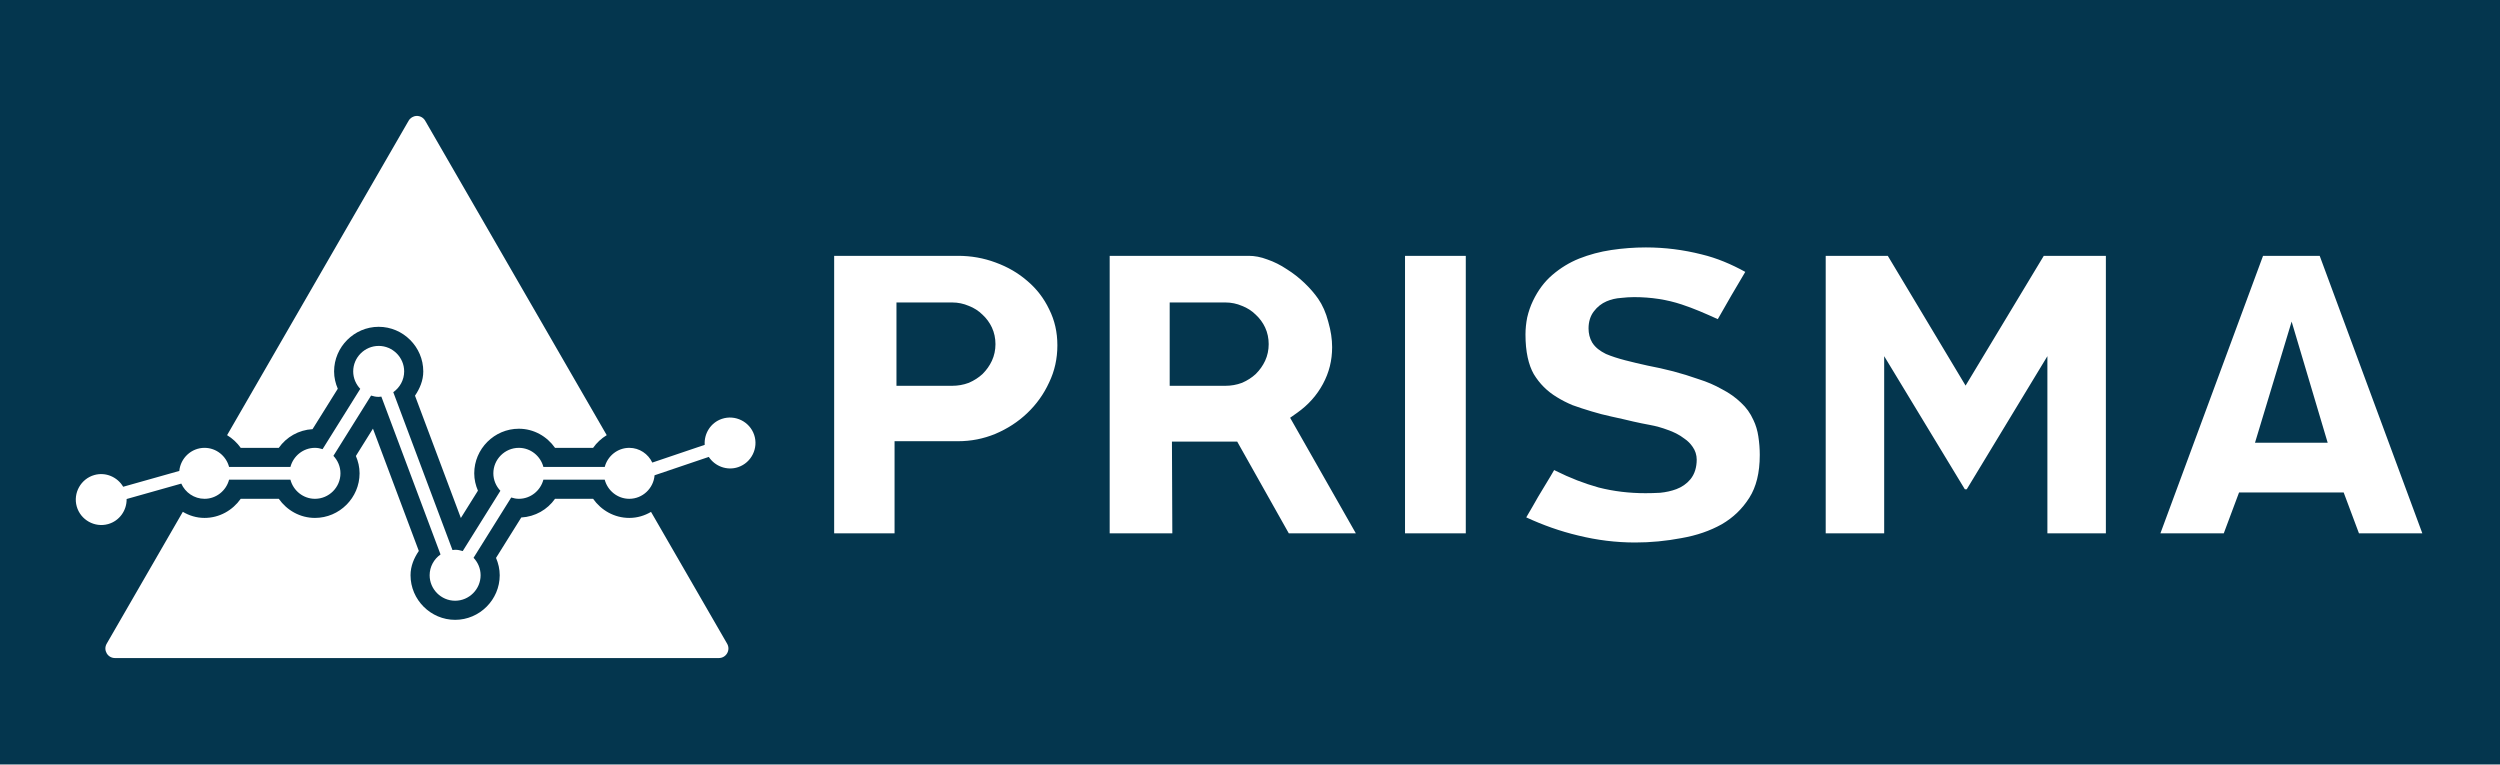
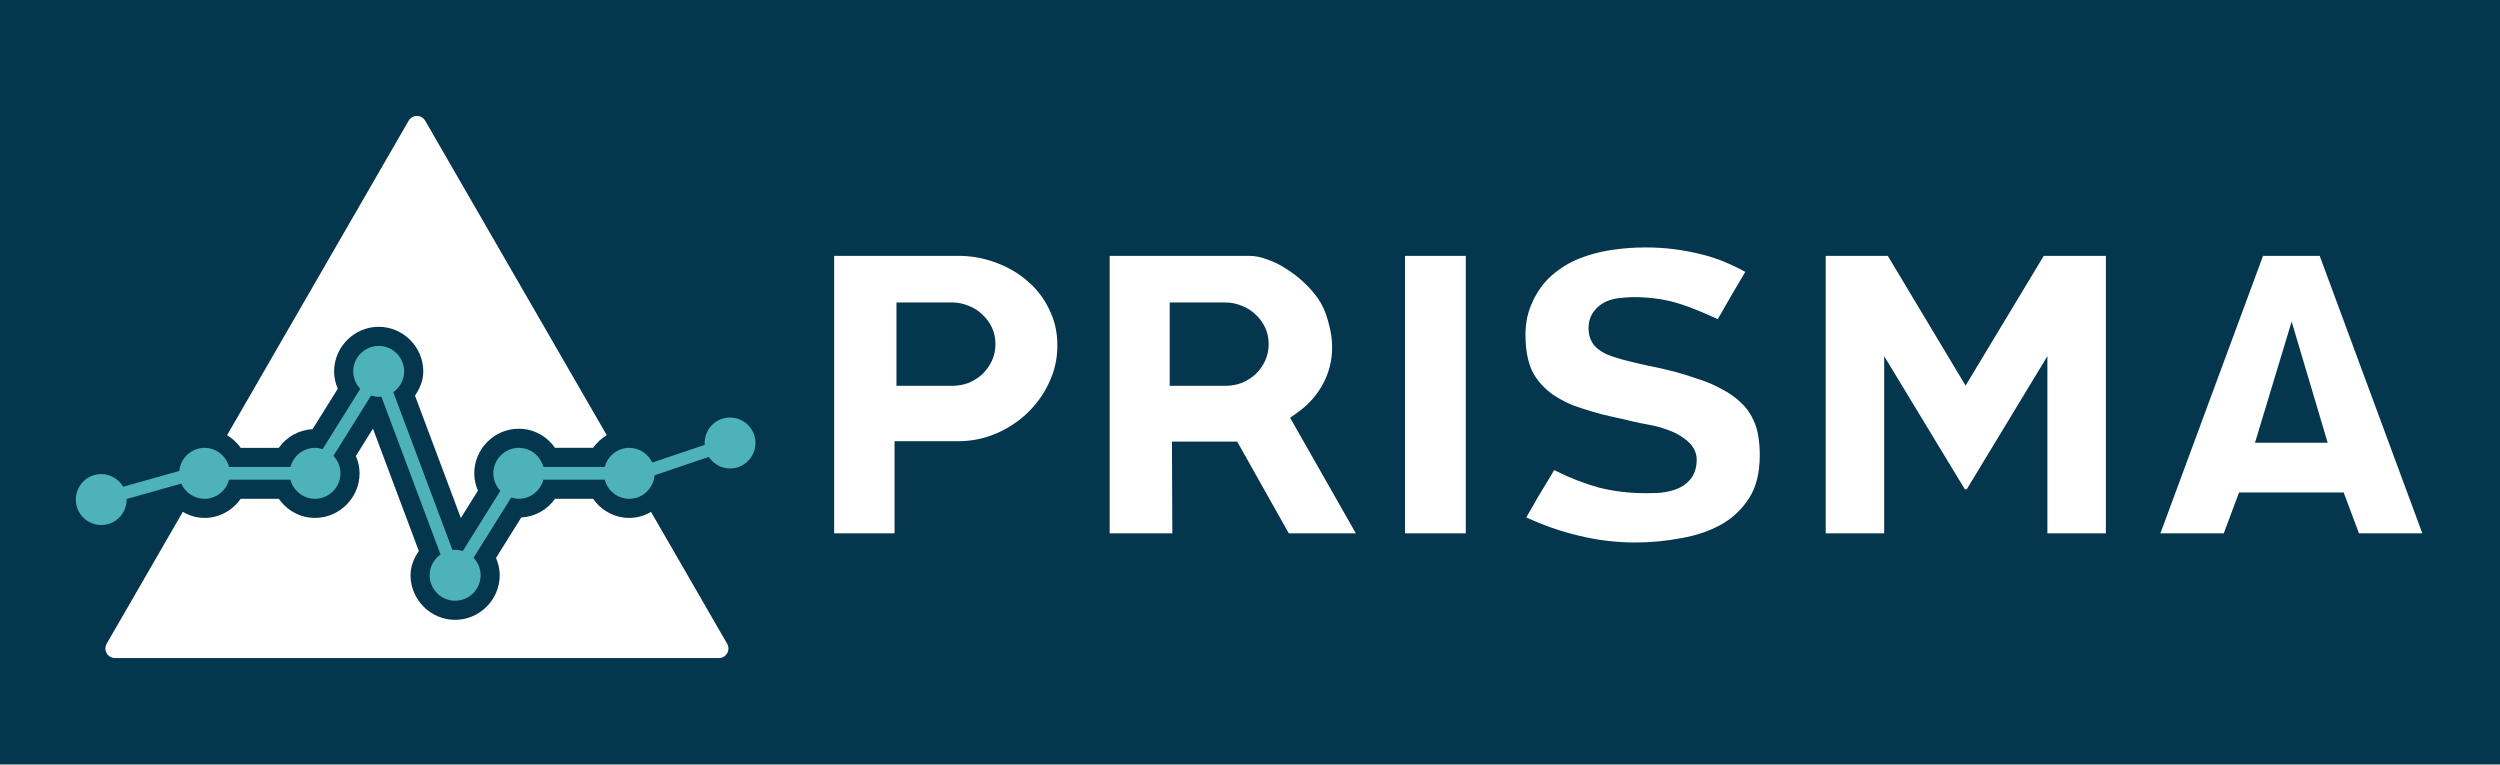
<svg xmlns="http://www.w3.org/2000/svg" xmlns:ns1="http://www.openswatchbook.org/uri/2009/osb" width="110.757mm" height="33.867mm" viewBox="0 0 392.445 120" id="svg2" version="1.1">
  <defs id="defs4">
    <linearGradient id="linearGradient4285" ns1:paint="solid">
      <stop style="stop-color:#ffff00;stop-opacity:1;" offset="0" id="stop4287" />
    </linearGradient>
  </defs>
  <g id="layer1" transform="translate(-111.7221,-481.6052)" style="display:inline">
    <rect style="fill:#04364e;fill-opacity:1" id="rect4137" width="392.445" height="120" x="111.722" y="481.605" />
  </g>
  <g id="layer3" style="display:inline" transform="translate(19.44542,-1.4296875e-5)">
-     <g id="g4153">
-       <path id="path4283-9-6-06-0" d="m 40,54.301 c -2.196,0 -4,1.804 -4,4 0,1.059 0.426,2.022 1.107,2.74 l -5.914,9.465 c -0.38,-0.121 -0.775,-0.205 -1.193,-0.205 -1.849,0 -3.405,1.285 -3.855,3 l -9.629,0 c -0.45,-1.715 -2.006,-3 -3.855,-3 -2.068,0 -3.767,1.605 -3.961,3.625 l -8.809,2.484 c -0.899,-1.528 -2.746,-2.344 -4.525,-1.842 -2.114,0.596 -3.362,2.822 -2.766,4.936 0.596,2.114 2.822,3.36 4.936,2.764 1.78,-0.502 2.929,-2.161 2.896,-3.934 L 9.012,75.914 c 0.626,1.399 2.027,2.387 3.648,2.387 1.849,0 3.405,-1.285 3.855,-3 l 9.629,0 c 0.45,1.715 2.006,3 3.855,3 2.196,0 4,-1.804 4,-4 0,-1.06 -0.426,-2.024 -1.107,-2.742 l 5.914,-9.463 c 0.38,0.121 0.775,0.205 1.193,0.205 0.143,0 0.279,-0.028 0.418,-0.043 l 9.291,24.779 c -1.029,0.727 -1.709,1.919 -1.709,3.264 0,2.196 1.804,4 4,4 2.196,0 4,-1.804 4,-4 0,-1.06 -0.426,-2.024 -1.107,-2.742 l 5.914,-9.463 c 0.38,0.121 0.775,0.205 1.193,0.205 1.849,0 3.405,-1.285 3.855,-3 l 9.629,0 c 0.45,1.715 2.006,3 3.855,3 2.091,0 3.808,-1.641 3.969,-3.693 l 8.512,-2.883 c 0.977,1.48 2.864,2.198 4.615,1.605 2.08,-0.704 3.21,-2.99 2.506,-5.07 -0.704,-2.08 -2.992,-3.21 -5.072,-2.506 -1.751,0.593 -2.813,2.307 -2.689,4.076 l -8.229,2.785 c -0.642,-1.359 -2.019,-2.314 -3.611,-2.314 -1.849,0 -3.405,1.285 -3.855,3 l -9.629,0 c -0.45,-1.715 -2.006,-3 -3.855,-3 -2.196,0 -4,1.804 -4,4 0,1.059 0.426,2.022 1.107,2.74 l -5.914,9.465 c -0.38,-0.121 -0.775,-0.205 -1.193,-0.205 -0.143,0 -0.279,0.028 -0.418,0.043 L 42.291,61.564 c 1.029,-0.727 1.709,-1.919 1.709,-3.264 0,-2.196 -1.804,-4 -4,-4 z" style="color:#000000;font-style:normal;font-variant:normal;font-weight:normal;font-stretch:normal;font-size:medium;line-height:normal;font-family:sans-serif;text-indent:0;text-align:start;text-decoration:none;text-decoration-line:none;text-decoration-style:solid;text-decoration-color:#000000;letter-spacing:normal;word-spacing:normal;text-transform:none;direction:ltr;block-progression:tb;writing-mode:lr-tb;baseline-shift:baseline;text-anchor:start;white-space:normal;clip-rule:nonzero;display:inline;overflow:visible;visibility:visible;opacity:1;isolation:auto;mix-blend-mode:normal;color-interpolation:sRGB;color-interpolation-filters:linearRGB;solid-color:#000000;solid-opacity:1;fill:#ffffff;fill-opacity:1;fill-rule:evenodd;stroke:none;stroke-width:2;stroke-linecap:butt;stroke-linejoin:round;stroke-miterlimit:4;stroke-dasharray:none;stroke-dashoffset:0;stroke-opacity:1;color-rendering:auto;image-rendering:auto;shape-rendering:auto;text-rendering:auto;enable-background:accumulate" />
-       <path id="path4625-6-6-1-6" transform="translate(-19.44543,1.4296875e-5)" d="M 65.365 18.201 C 64.859 18.228 64.4 18.51 64.146 18.949 L 35.648 68.311 C 36.488 68.822 37.221 69.497 37.787 70.301 L 43.764 70.301 C 44.958 68.606 46.874 67.492 49.062 67.367 L 53.025 61.023 C 52.664 60.185 52.445 59.269 52.445 58.301 C 52.445 54.462 55.606 51.301 59.445 51.301 C 63.284 51.301 66.445 54.462 66.445 58.301 C 66.445 59.741 65.899 60.998 65.145 62.113 L 72.344 81.314 L 75.025 77.023 C 74.664 76.185 74.445 75.269 74.445 74.301 C 74.445 70.462 77.606 67.301 81.445 67.301 C 83.799 67.301 85.861 68.503 87.127 70.301 L 93.104 70.301 C 93.67 69.497 94.403 68.822 95.242 68.311 L 66.744 18.949 C 66.462 18.46 65.929 18.171 65.365 18.201 z M 58.545 67.287 L 55.865 71.578 C 56.226 72.417 56.445 73.333 56.445 74.301 C 56.445 78.14 53.284 81.301 49.445 81.301 C 47.092 81.301 45.03 80.098 43.764 78.301 L 37.787 78.301 C 36.521 80.098 34.459 81.301 32.105 81.301 C 30.855 81.301 29.704 80.94 28.699 80.344 L 16.746 101.049 C 16.169 102.049 16.89 103.298 18.045 103.299 L 112.846 103.299 C 114 103.298 114.722 102.049 114.145 101.049 L 102.197 80.354 C 101.192 80.945 100.037 81.301 98.785 81.301 C 96.431 81.301 94.37 80.098 93.104 78.301 L 87.127 78.301 C 85.933 79.996 84.017 81.109 81.828 81.234 L 77.865 87.578 C 78.226 88.417 78.445 89.333 78.445 90.301 C 78.445 94.14 75.284 97.301 71.445 97.301 C 67.606 97.301 64.445 94.14 64.445 90.301 C 64.445 88.86 64.992 87.603 65.746 86.488 L 58.545 67.287 z " style="color:#000000;font-style:normal;font-variant:normal;font-weight:normal;font-stretch:normal;font-size:medium;line-height:normal;font-family:sans-serif;text-indent:0;text-align:start;text-decoration:none;text-decoration-line:none;text-decoration-style:solid;text-decoration-color:#000000;letter-spacing:normal;word-spacing:normal;text-transform:none;direction:ltr;block-progression:tb;writing-mode:lr-tb;baseline-shift:baseline;text-anchor:start;white-space:normal;clip-rule:nonzero;display:inline;overflow:visible;visibility:visible;opacity:1;isolation:auto;mix-blend-mode:normal;color-interpolation:sRGB;color-interpolation-filters:linearRGB;solid-color:#000000;solid-opacity:1;fill:#ffffff;fill-opacity:1;fill-rule:evenodd;stroke:none;stroke-width:3;stroke-linecap:butt;stroke-linejoin:round;stroke-miterlimit:4;stroke-dasharray:none;stroke-dashoffset:0;stroke-opacity:1;color-rendering:auto;image-rendering:auto;shape-rendering:auto;text-rendering:auto;enable-background:accumulate" />
+     <g id="g4144">
+       <path id="path4283-9-6-06-0" d="m 40,54.301 c -2.196,0 -4,1.804 -4,4 0,1.059 0.426,2.022 1.107,2.74 l -5.914,9.465 c -0.38,-0.121 -0.775,-0.205 -1.193,-0.205 -1.849,0 -3.405,1.285 -3.855,3 l -9.629,0 c -0.45,-1.715 -2.006,-3 -3.855,-3 -2.068,0 -3.767,1.605 -3.961,3.625 l -8.809,2.484 c -0.899,-1.528 -2.746,-2.344 -4.525,-1.842 -2.114,0.596 -3.362,2.822 -2.766,4.936 0.596,2.114 2.822,3.36 4.936,2.764 1.78,-0.502 2.929,-2.161 2.896,-3.934 L 9.012,75.914 c 0.626,1.399 2.027,2.387 3.648,2.387 1.849,0 3.405,-1.285 3.855,-3 l 9.629,0 c 0.45,1.715 2.006,3 3.855,3 2.196,0 4,-1.804 4,-4 0,-1.06 -0.426,-2.024 -1.107,-2.742 l 5.914,-9.463 c 0.38,0.121 0.775,0.205 1.193,0.205 0.143,0 0.279,-0.028 0.418,-0.043 l 9.291,24.779 c -1.029,0.727 -1.709,1.919 -1.709,3.264 0,2.196 1.804,4 4,4 2.196,0 4,-1.804 4,-4 0,-1.06 -0.426,-2.024 -1.107,-2.742 l 5.914,-9.463 c 0.38,0.121 0.775,0.205 1.193,0.205 1.849,0 3.405,-1.285 3.855,-3 l 9.629,0 c 0.45,1.715 2.006,3 3.855,3 2.091,0 3.808,-1.641 3.969,-3.693 l 8.512,-2.883 c 0.977,1.48 2.864,2.198 4.615,1.605 2.08,-0.704 3.21,-2.99 2.506,-5.07 -0.704,-2.08 -2.992,-3.21 -5.072,-2.506 -1.751,0.593 -2.813,2.307 -2.689,4.076 l -8.229,2.785 c -0.642,-1.359 -2.019,-2.314 -3.611,-2.314 -1.849,0 -3.405,1.285 -3.855,3 l -9.629,0 c -0.45,-1.715 -2.006,-3 -3.855,-3 -2.196,0 -4,1.804 -4,4 0,1.059 0.426,2.022 1.107,2.74 l -5.914,9.465 c -0.38,-0.121 -0.775,-0.205 -1.193,-0.205 -0.143,0 -0.279,0.028 -0.418,0.043 L 42.291,61.564 c 1.029,-0.727 1.709,-1.919 1.709,-3.264 0,-2.196 -1.804,-4 -4,-4 z" style="color:#000000;font-style:normal;font-variant:normal;font-weight:normal;font-stretch:normal;font-size:medium;line-height:normal;font-family:sans-serif;text-indent:0;text-align:start;text-decoration:none;text-decoration-line:none;text-decoration-style:solid;text-decoration-color:#000000;letter-spacing:normal;word-spacing:normal;text-transform:none;direction:ltr;block-progression:tb;writing-mode:lr-tb;baseline-shift:baseline;text-anchor:start;white-space:normal;clip-rule:nonzero;display:inline;overflow:visible;visibility:visible;opacity:1;isolation:auto;mix-blend-mode:normal;color-interpolation:sRGB;color-interpolation-filters:linearRGB;solid-color:#000000;solid-opacity:1;fill:#4db2b9;fill-opacity:1;fill-rule:evenodd;stroke:none;stroke-width:2;stroke-linecap:butt;stroke-linejoin:round;stroke-miterlimit:4;stroke-dasharray:none;stroke-dashoffset:0;stroke-opacity:1;color-rendering:auto;image-rendering:auto;shape-rendering:auto;text-rendering:auto;enable-background:accumulate" />
+       <path id="path4625-6-6-1-6" d="m 45.92,18.201 c -0.507,0.027 -0.965,0.309 -1.219,0.748 L 16.203,68.311 c 0.84,0.512 1.572,1.186 2.139,1.99 l 5.977,0 c 1.194,-1.695 3.11,-2.808 5.299,-2.934 l 3.963,-6.344 c -0.361,-0.839 -0.58,-1.754 -0.58,-2.723 0,-3.839 3.161,-7 7,-7 3.839,0 7,3.161 7,7 10e-7,1.441 -0.546,2.698 -1.301,3.812 l 7.199,19.201 2.682,-4.291 c -0.361,-0.839 -0.58,-1.754 -0.58,-2.723 0,-3.839 3.161,-7 7,-7 2.354,0 4.415,1.202 5.682,3 l 5.977,0 c 0.566,-0.804 1.299,-1.479 2.139,-1.99 L 47.299,18.949 C 47.016,18.46 46.484,18.171 45.92,18.201 Z M 39.099,67.287 36.42,71.578 c 0.361,0.839 0.58,1.755 0.58,2.723 0,3.839 -3.161,7 -7,7 -2.354,0 -4.415,-1.202 -5.682,-3 l -5.977,0 c -1.266,1.798 -3.328,3 -5.682,3 -1.25,0 -2.402,-0.361 -3.406,-0.957 L -2.699,101.049 c -0.577,1 0.144,2.25 1.299,2.25 l 94.801,0 c 1.154,-3.6e-4 1.876,-1.25 1.299,-2.25 L 82.752,80.354 c -1.005,0.592 -2.16,0.947 -3.412,0.947 -2.354,0 -4.415,-1.202 -5.682,-3 l -5.977,0 c -1.194,1.695 -3.11,2.808 -5.299,2.934 l -3.963,6.344 c 0.361,0.839 0.58,1.755 0.58,2.723 0,3.839 -3.161,7 -7,7 -3.839,0 -7,-3.161 -7,-7 10e-7,-1.441 0.546,-2.698 1.301,-3.812 L 39.099,67.287 Z" style="color:#000000;font-style:normal;font-variant:normal;font-weight:normal;font-stretch:normal;font-size:medium;line-height:normal;font-family:sans-serif;text-indent:0;text-align:start;text-decoration:none;text-decoration-line:none;text-decoration-style:solid;text-decoration-color:#000000;letter-spacing:normal;word-spacing:normal;text-transform:none;direction:ltr;block-progression:tb;writing-mode:lr-tb;baseline-shift:baseline;text-anchor:start;white-space:normal;clip-rule:nonzero;display:inline;overflow:visible;visibility:visible;opacity:1;isolation:auto;mix-blend-mode:normal;color-interpolation:sRGB;color-interpolation-filters:linearRGB;solid-color:#000000;solid-opacity:1;fill:#ffffff;fill-opacity:1;fill-rule:evenodd;stroke:none;stroke-width:3;stroke-linecap:butt;stroke-linejoin:round;stroke-miterlimit:4;stroke-dasharray:none;stroke-dashoffset:0;stroke-opacity:1;color-rendering:auto;image-rendering:auto;shape-rendering:auto;text-rendering:auto;enable-background:accumulate" />
    </g>
  </g>
  <g id="layer4" transform="translate(19.44542,-1.4296875e-5)">
    <path style="font-style:normal;font-weight:normal;font-size:40px;line-height:125%;font-family:sans-serif;letter-spacing:0px;word-spacing:0px;fill:#ffffff;fill-opacity:1;stroke:none;stroke-width:3;stroke-linecap:butt;stroke-linejoin:miter;stroke-miterlimit:4;stroke-dasharray:none;stroke-opacity:1" d="M 258.367 38.84 C 256.562 38.84 254.755 38.975 252.947 39.244 C 251.176 39.508 249.491 39.959 247.879 40.596 C 246.353 41.215 244.962 42.063 243.684 43.158 C 242.453 44.213 241.442 45.551 240.641 47.227 C 240.253 48.037 239.953 48.906 239.736 49.836 C 239.558 50.734 239.467 51.627 239.467 52.52 C 239.467 55.219 239.943 57.271 240.766 58.725 C 241.684 60.235 242.869 61.421 244.383 62.336 L 244.389 62.34 L 244.396 62.344 C 245.157 62.815 245.976 63.233 246.855 63.602 C 247.815 63.946 248.814 64.274 249.854 64.582 L 249.859 64.584 L 249.867 64.586 C 250.863 64.892 251.901 65.161 252.98 65.393 C 254.107 65.634 255.255 65.897 256.42 66.178 L 256.439 66.182 C 257.292 66.375 258.142 66.55 258.994 66.705 C 259.957 66.88 260.9 67.144 261.818 67.492 C 262.245 67.637 262.676 67.819 263.117 68.039 C 263.583 68.272 264.022 68.555 264.439 68.873 C 264.934 69.207 265.361 69.638 265.697 70.131 C 266.122 70.711 266.346 71.439 266.346 72.141 C 266.346 73.297 266.054 74.41 265.336 75.262 C 264.763 75.948 264.003 76.466 263.152 76.785 C 262.371 77.078 261.524 77.263 260.615 77.354 L 260.58 77.355 L 260.545 77.357 C 259.761 77.399 259.016 77.42 258.307 77.42 C 255.752 77.42 253.305 77.126 250.977 76.533 L 250.961 76.529 L 250.945 76.525 C 248.686 75.898 246.435 75.022 244.195 73.902 L 244.152 73.881 L 244.111 73.855 C 244.065 73.829 244.013 73.813 243.967 73.787 C 243.768 74.127 243.661 74.323 243.393 74.771 C 242.791 75.774 242.15 76.837 241.469 77.959 L 240.518 79.625 L 240.504 79.646 C 240.195 80.148 239.928 80.606 239.703 81.018 L 239.689 81.045 L 239.672 81.072 C 239.638 81.129 239.62 81.162 239.588 81.217 C 242.199 82.423 244.904 83.391 247.732 84.061 L 247.738 84.062 L 247.746 84.064 C 250.712 84.796 253.689 85.16 256.688 85.16 C 259.112 85.16 261.537 84.93 263.967 84.467 L 263.977 84.465 L 263.988 84.463 C 266.358 84.049 268.447 83.322 270.283 82.295 C 272.077 81.252 273.505 79.879 274.619 78.117 C 275.672 76.453 276.246 74.256 276.246 71.42 C 276.246 70.457 276.172 69.493 276.023 68.527 L 276.023 68.523 L 276.023 68.52 C 275.884 67.576 275.626 66.725 275.254 65.947 L 275.246 65.932 L 275.24 65.918 C 274.758 64.85 274.121 63.968 273.312 63.227 L 273.301 63.215 L 273.289 63.203 C 272.437 62.386 271.458 61.691 270.338 61.113 L 270.312 61.1 L 270.287 61.086 C 269.184 60.461 267.984 59.942 266.678 59.531 L 266.652 59.523 L 266.627 59.514 C 265.304 59.047 263.982 58.64 262.662 58.291 C 261.295 57.94 259.99 57.647 258.75 57.414 L 258.729 57.41 L 258.705 57.406 C 257.409 57.123 256.211 56.838 255.109 56.553 C 253.978 56.259 252.995 55.94 252.145 55.582 L 252.1 55.564 L 252.057 55.541 C 251.188 55.106 250.454 54.58 249.961 53.805 L 249.951 53.789 L 249.939 53.771 C 249.541 53.107 249.367 52.335 249.367 51.561 C 249.367 50.576 249.619 49.605 250.23 48.842 C 250.741 48.17 251.419 47.634 252.195 47.301 C 252.916 46.992 253.689 46.816 254.486 46.766 C 254.488 46.765 254.49 46.764 254.492 46.764 C 255.193 46.684 255.865 46.641 256.506 46.641 C 259.166 46.641 261.668 47.021 263.992 47.795 L 264 47.797 C 265.844 48.401 267.745 49.23 269.656 50.1 C 270.388 48.821 271.118 47.544 271.826 46.312 L 271.83 46.307 L 271.832 46.303 C 272.53 45.11 273.251 43.894 273.971 42.68 C 271.773 41.47 269.512 40.509 267.137 39.939 L 267.127 39.936 L 267.119 39.934 C 264.238 39.204 261.324 38.84 258.367 38.84 z M 130.945 40.16 L 130.945 83.721 L 140.426 83.721 L 140.426 69.26 L 150.385 69.26 C 152.435 69.26 154.369 68.88 156.229 68.115 C 158.151 67.301 159.808 66.222 161.232 64.871 C 162.698 63.479 163.84 61.883 164.682 60.053 L 164.688 60.041 L 164.693 60.031 C 165.555 58.235 165.984 56.312 165.984 54.199 C 165.984 52.13 165.557 50.278 164.703 48.57 L 164.697 48.559 L 164.693 48.549 C 163.86 46.81 162.736 45.349 161.293 44.123 L 161.287 44.117 L 161.279 44.111 C 159.864 42.877 158.214 41.911 156.291 41.209 L 156.285 41.207 L 156.281 41.205 C 154.41 40.508 152.455 40.16 150.385 40.16 L 130.945 40.16 z M 174.195 40.16 L 174.195 83.721 L 184.029 83.721 L 183.969 69.32 L 194.213 69.32 L 202.314 83.721 L 212.838 83.721 L 202.521 65.58 L 203.629 64.797 C 205.374 63.561 206.705 62.066 207.676 60.268 C 208.641 58.481 209.115 56.587 209.115 54.5 C 209.115 53.257 208.921 51.939 208.516 50.537 L 208.508 50.516 L 208.504 50.492 C 208.142 49.081 207.61 47.893 206.924 46.896 C 206.348 46.069 205.636 45.243 204.779 44.424 C 203.932 43.613 203.013 42.896 202.018 42.27 L 202 42.26 L 201.984 42.248 C 201.004 41.594 200 41.095 198.967 40.738 L 198.945 40.73 L 198.924 40.723 C 197.913 40.339 196.959 40.16 196.035 40.16 L 174.195 40.16 z M 220.557 40.16 L 220.557 83.721 L 230.096 83.721 L 230.096 40.16 L 220.557 40.16 z M 286.596 40.16 L 286.596 83.721 L 295.775 83.721 L 295.775 55.91 L 308.426 76.789 C 308.49 76.799 308.577 76.82 308.615 76.82 C 308.615 76.82 308.705 76.8 308.742 76.795 L 321.396 55.91 L 321.396 83.721 L 330.576 83.721 L 330.576 40.16 L 320.828 40.16 L 308.553 60.531 L 296.342 40.16 L 286.596 40.16 z M 355.248 40.16 L 339.137 83.721 L 349.084 83.721 L 351.484 77.301 L 367.904 77.301 L 370.305 83.721 L 380.252 83.721 L 364.141 40.16 L 355.248 40.16 z M 140.725 47.48 L 149.484 47.48 C 150.384 47.48 151.266 47.666 152.084 48.018 C 152.892 48.326 153.625 48.795 154.238 49.402 C 154.85 49.969 155.35 50.646 155.705 51.406 C 156.082 52.215 156.266 53.105 156.266 54.02 C 156.266 54.934 156.082 55.826 155.705 56.635 C 155.351 57.394 154.863 58.082 154.266 58.68 L 154.242 58.703 L 154.219 58.727 C 153.611 59.284 152.905 59.734 152.127 60.074 L 152.09 60.09 L 152.053 60.104 C 151.24 60.408 150.371 60.561 149.484 60.561 L 140.725 60.561 L 140.725 47.48 z M 183.615 47.48 L 192.375 47.48 C 193.275 47.48 194.157 47.666 194.975 48.018 C 195.783 48.326 196.515 48.795 197.129 49.402 C 197.741 49.969 198.241 50.646 198.596 51.406 C 198.973 52.215 199.156 53.105 199.156 54.02 C 199.156 54.934 198.973 55.826 198.596 56.635 C 198.242 57.394 197.754 58.082 197.156 58.68 L 197.133 58.703 L 197.109 58.727 C 196.501 59.284 195.796 59.734 195.018 60.074 L 194.98 60.09 L 194.943 60.104 C 194.13 60.408 193.262 60.561 192.375 60.561 L 183.615 60.561 L 183.615 47.48 z M 359.736 50.48 L 365.396 69.5 L 353.984 69.5 L 358.289 55.266 L 359.736 50.48 z M 238.654 80.836 C 238.636 80.82 238.711 80.872 238.77 80.912 C 238.779 80.917 238.782 80.918 238.791 80.922 C 238.734 80.887 238.663 80.844 238.654 80.836 z " transform="translate(-19.44543,1.4296875e-5)" id="text4161" />
  </g>
</svg>
